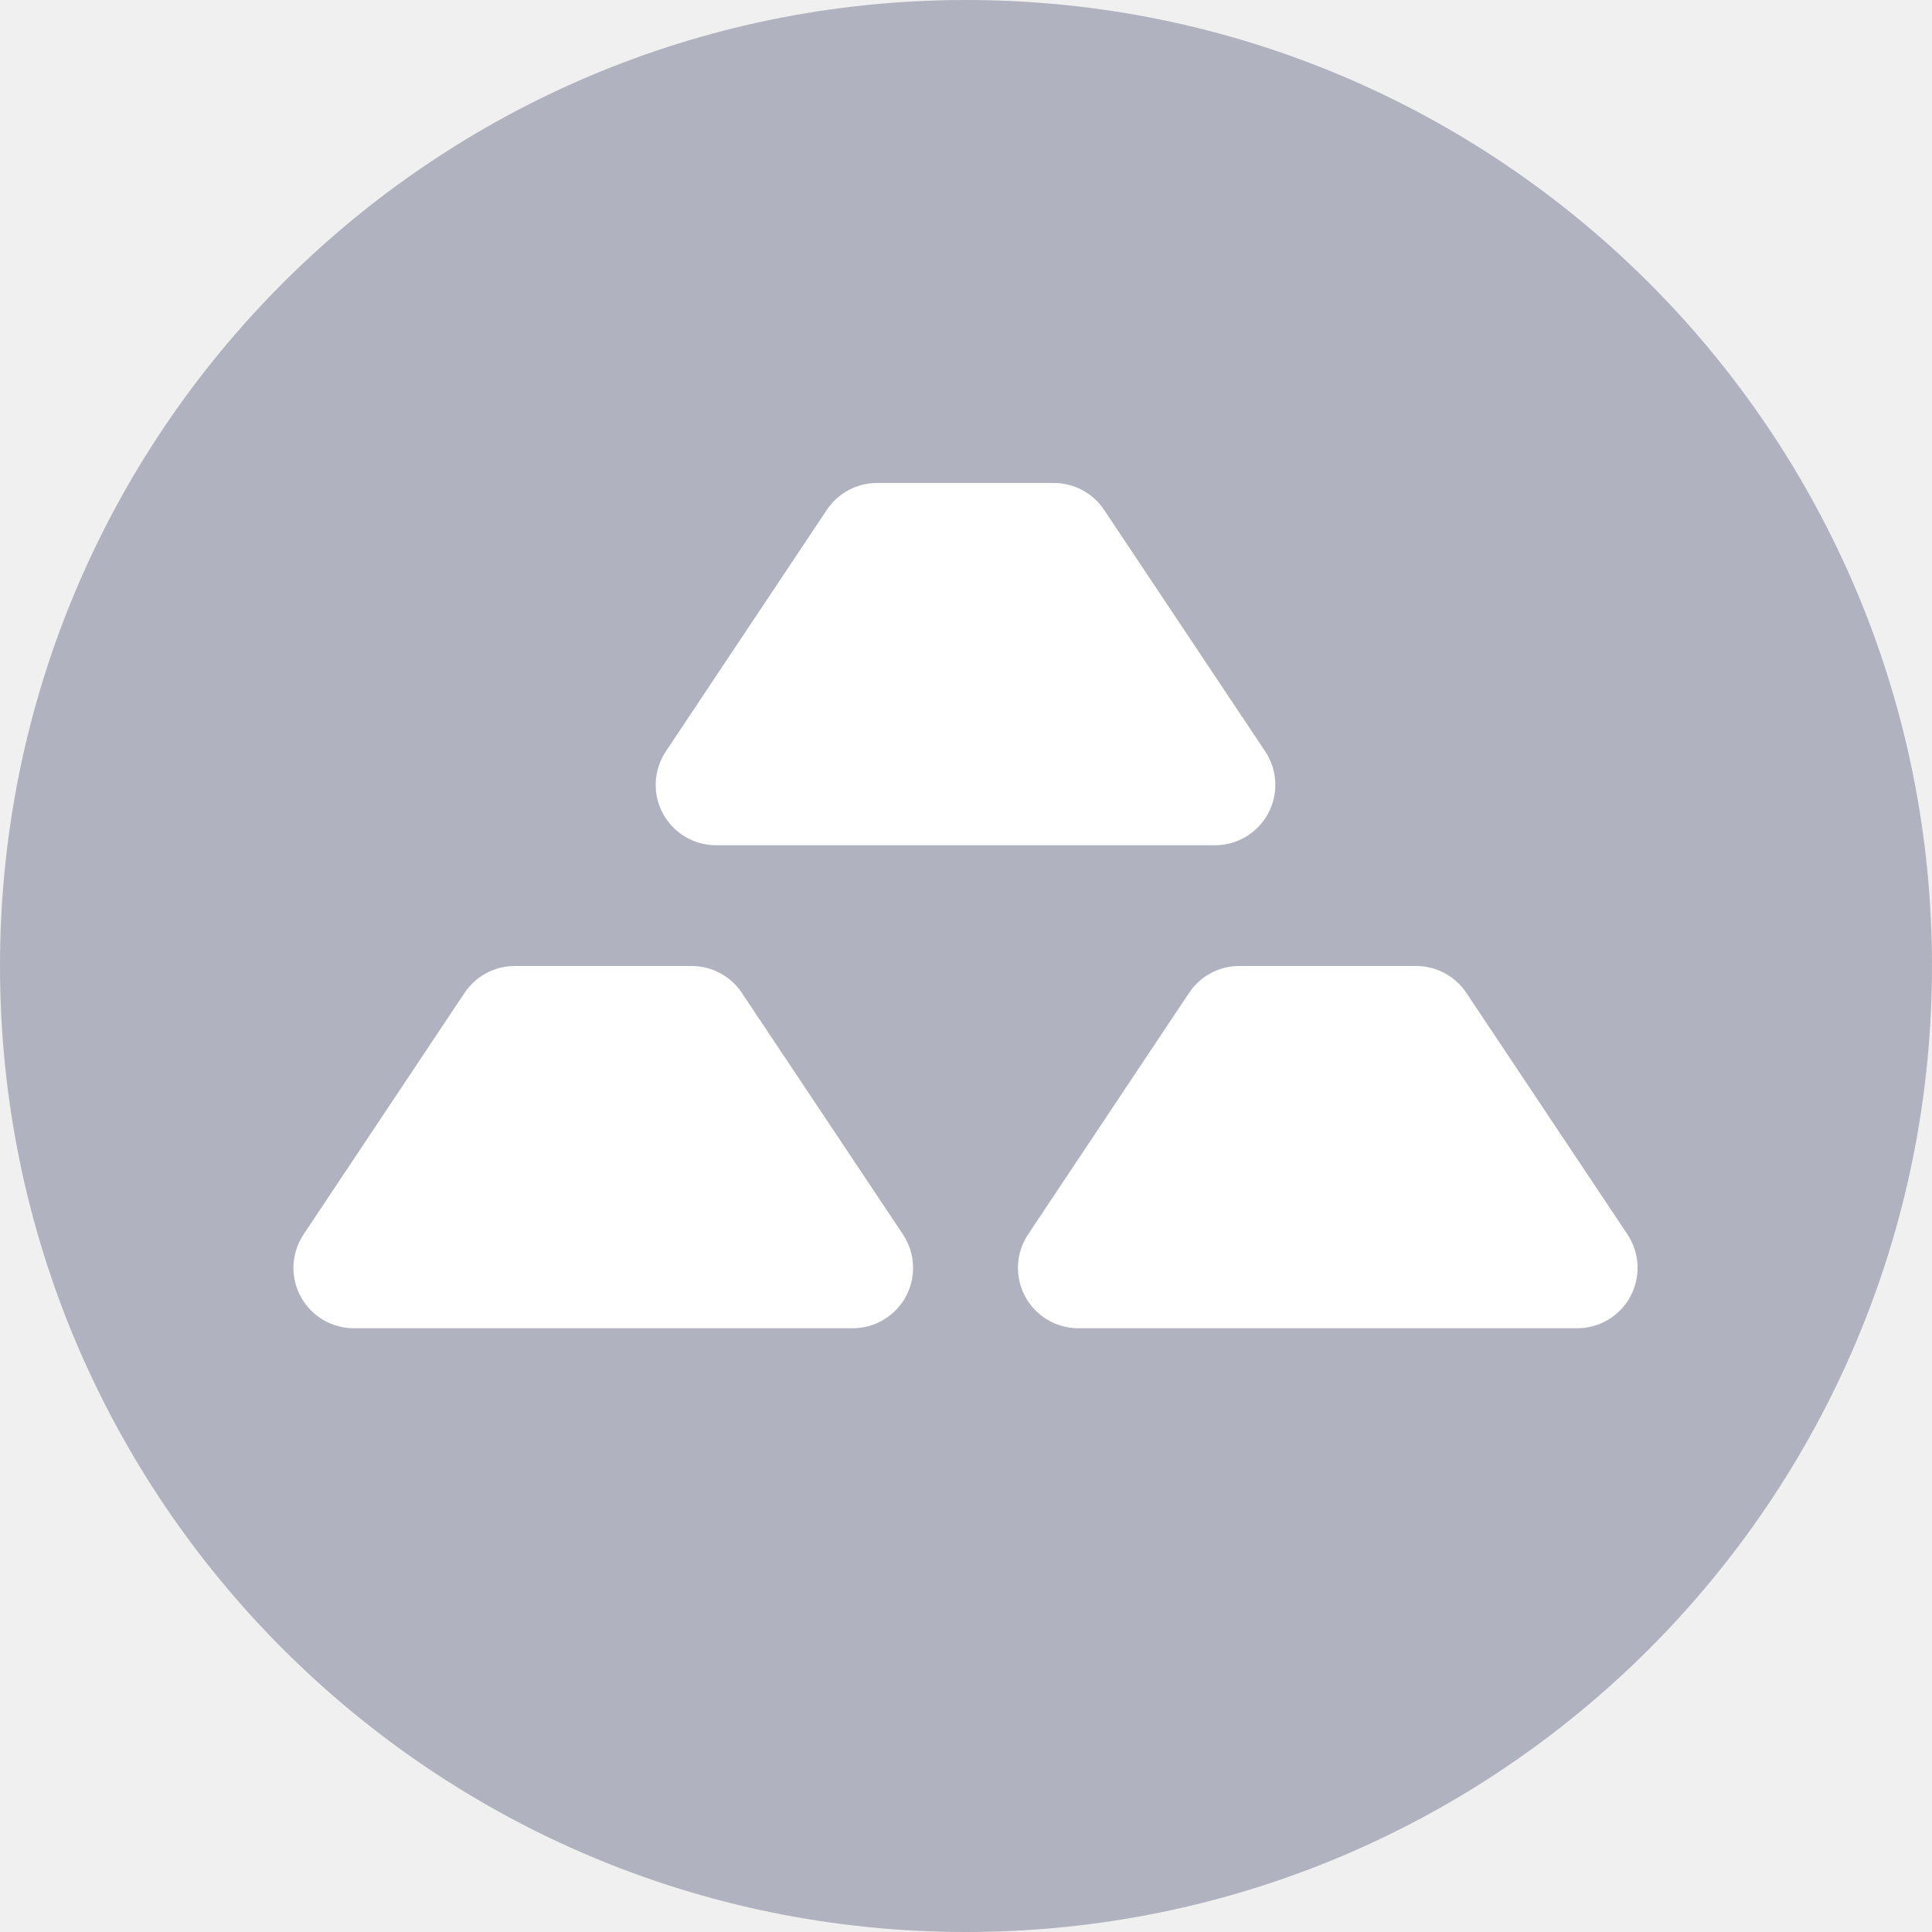
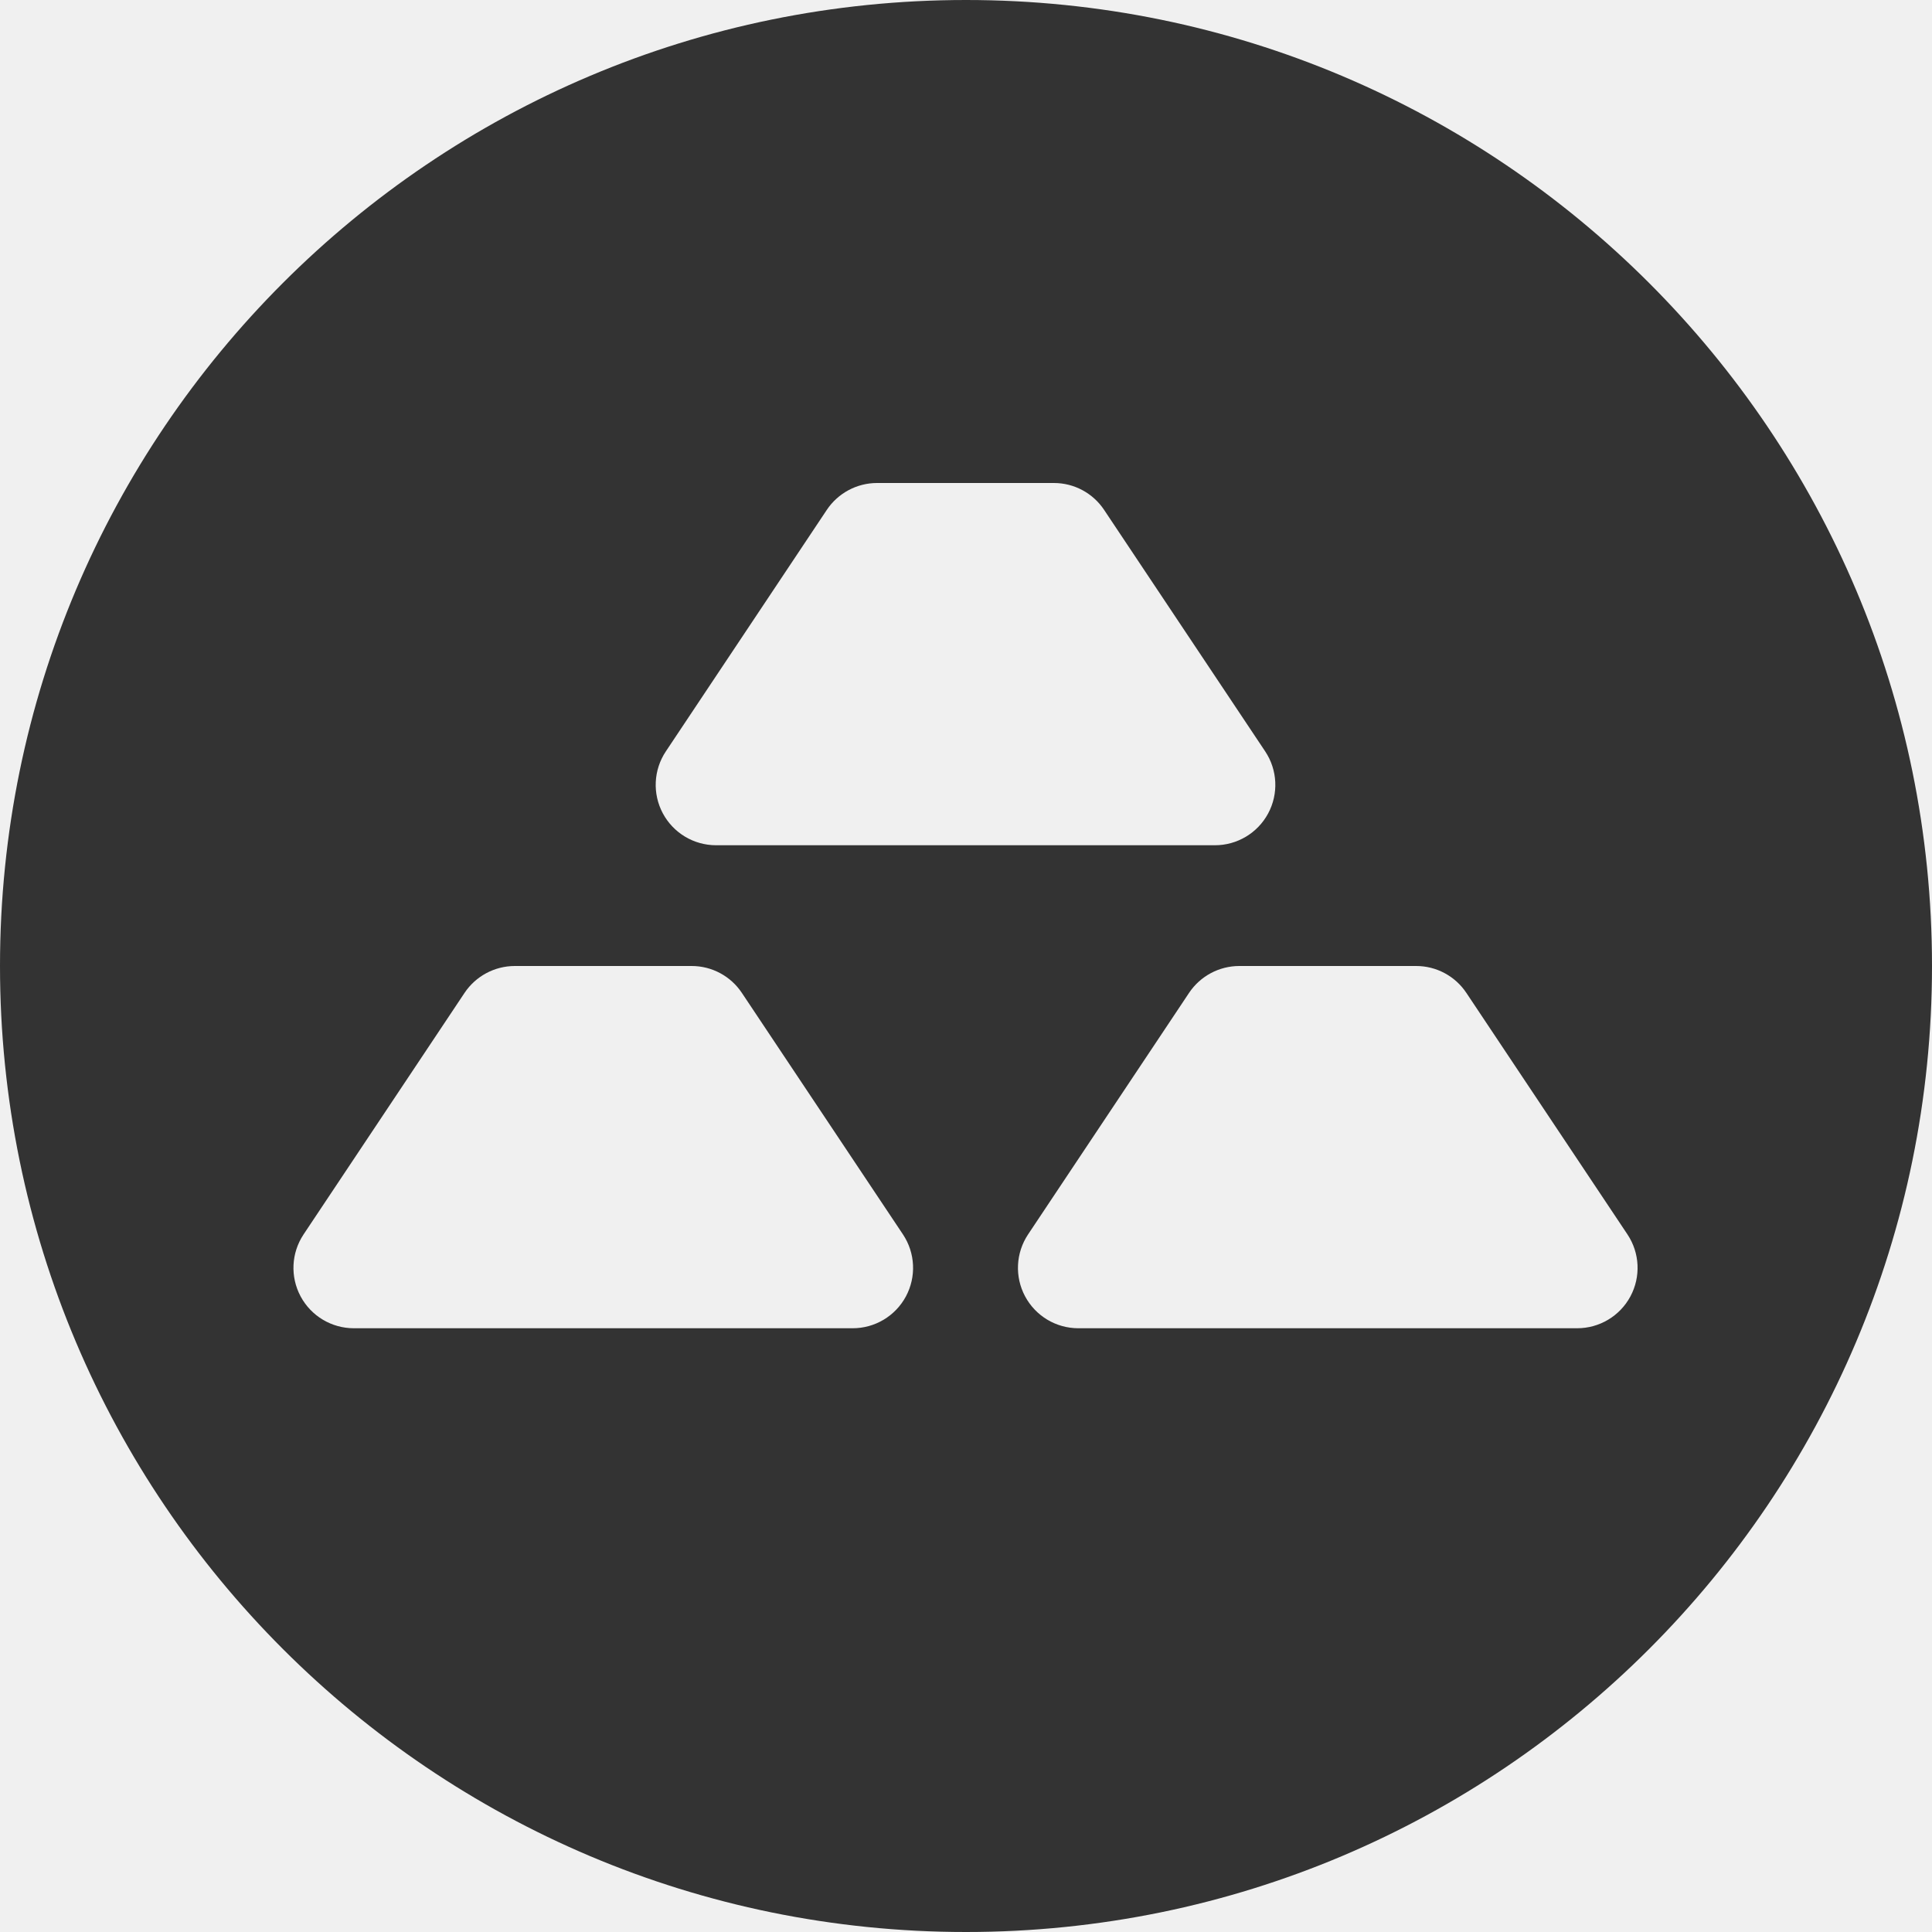
- <svg xmlns="http://www.w3.org/2000/svg" width="16" height="16" viewBox="0 0 16 16">
-   <g fill="none">
-     <circle fill="#B0B3BF" cx="8" cy="8" r="8" />
-     <path d="M7.263 4h1.465a.5.5 0 0 1 .416.223l1.334 2A.5.5 0 0 1 10.06 7H5.93a.5.5 0 0 1-.416-.777l1.333-2A.5.5 0 0 1 7.263 4zm3 4h1.465a.5.5 0 0 1 .416.223l1.334 2a.5.5 0 0 1-.417.777H8.93a.5.5 0 0 1-.416-.777l1.333-2A.5.5 0 0 1 10.263 8zm-6 0h1.465a.5.5 0 0 1 .416.223l1.334 2A.5.5 0 0 1 7.06 11H2.93a.5.5 0 0 1-.416-.777l1.333-2A.5.5 0 0 1 4.263 8z" fill="#FFF" />
-   </g>
+ <svg xmlns="http://www.w3.org/2000/svg" width="16" height="16">
+   <path fill="#333" d="M8 0a8 8 0 110 16A8 8 0 018 0zm3.728 8h-1.465a.501.501 0 00-.416.223l-1.333 2A.5.5 0 008.93 11h4.131a.5.5 0 00.417-.777l-1.334-2A.499.499 0 0011.728 8zm-6 0H4.263a.501.501 0 00-.416.223l-1.333 2A.5.5 0 002.93 11h4.13a.5.5 0 00.418-.777l-1.334-2A.499.499 0 005.728 8zm3-4H7.263a.501.501 0 00-.416.223l-1.333 2A.5.5 0 005.93 7h4.13a.5.5 0 00.418-.777l-1.334-2A.499.499 0 008.728 4z" />
</svg>
